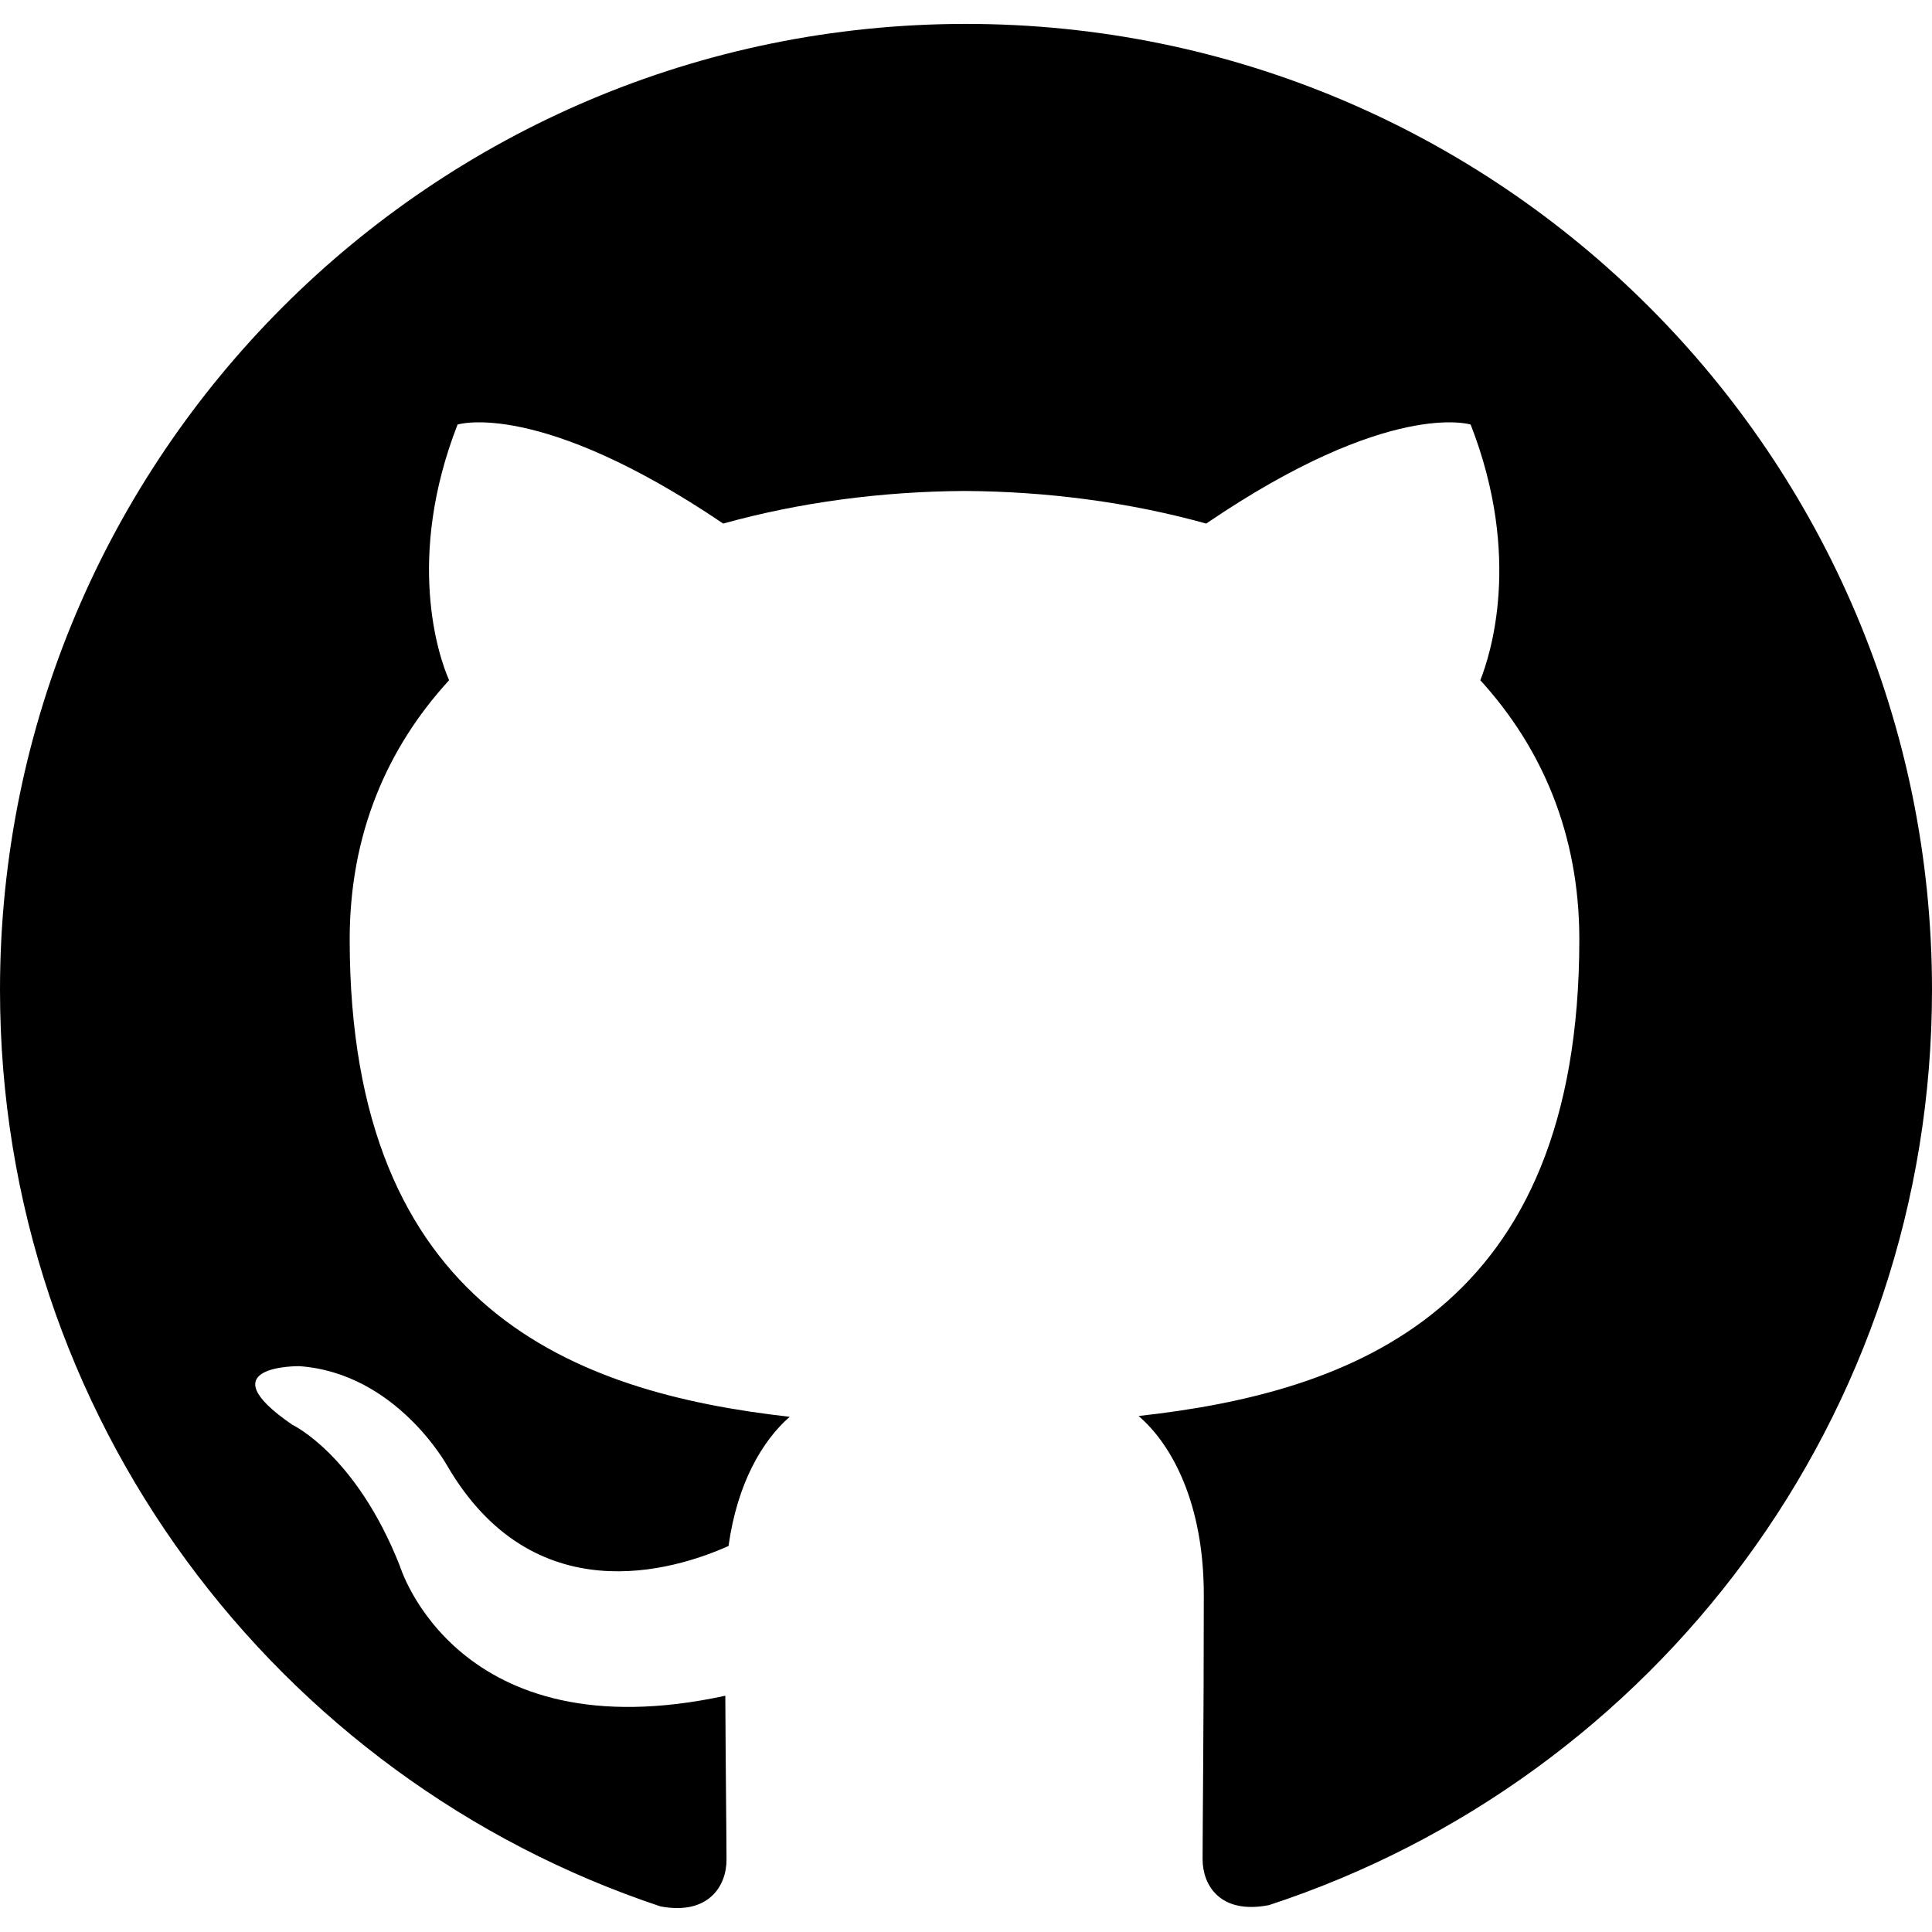
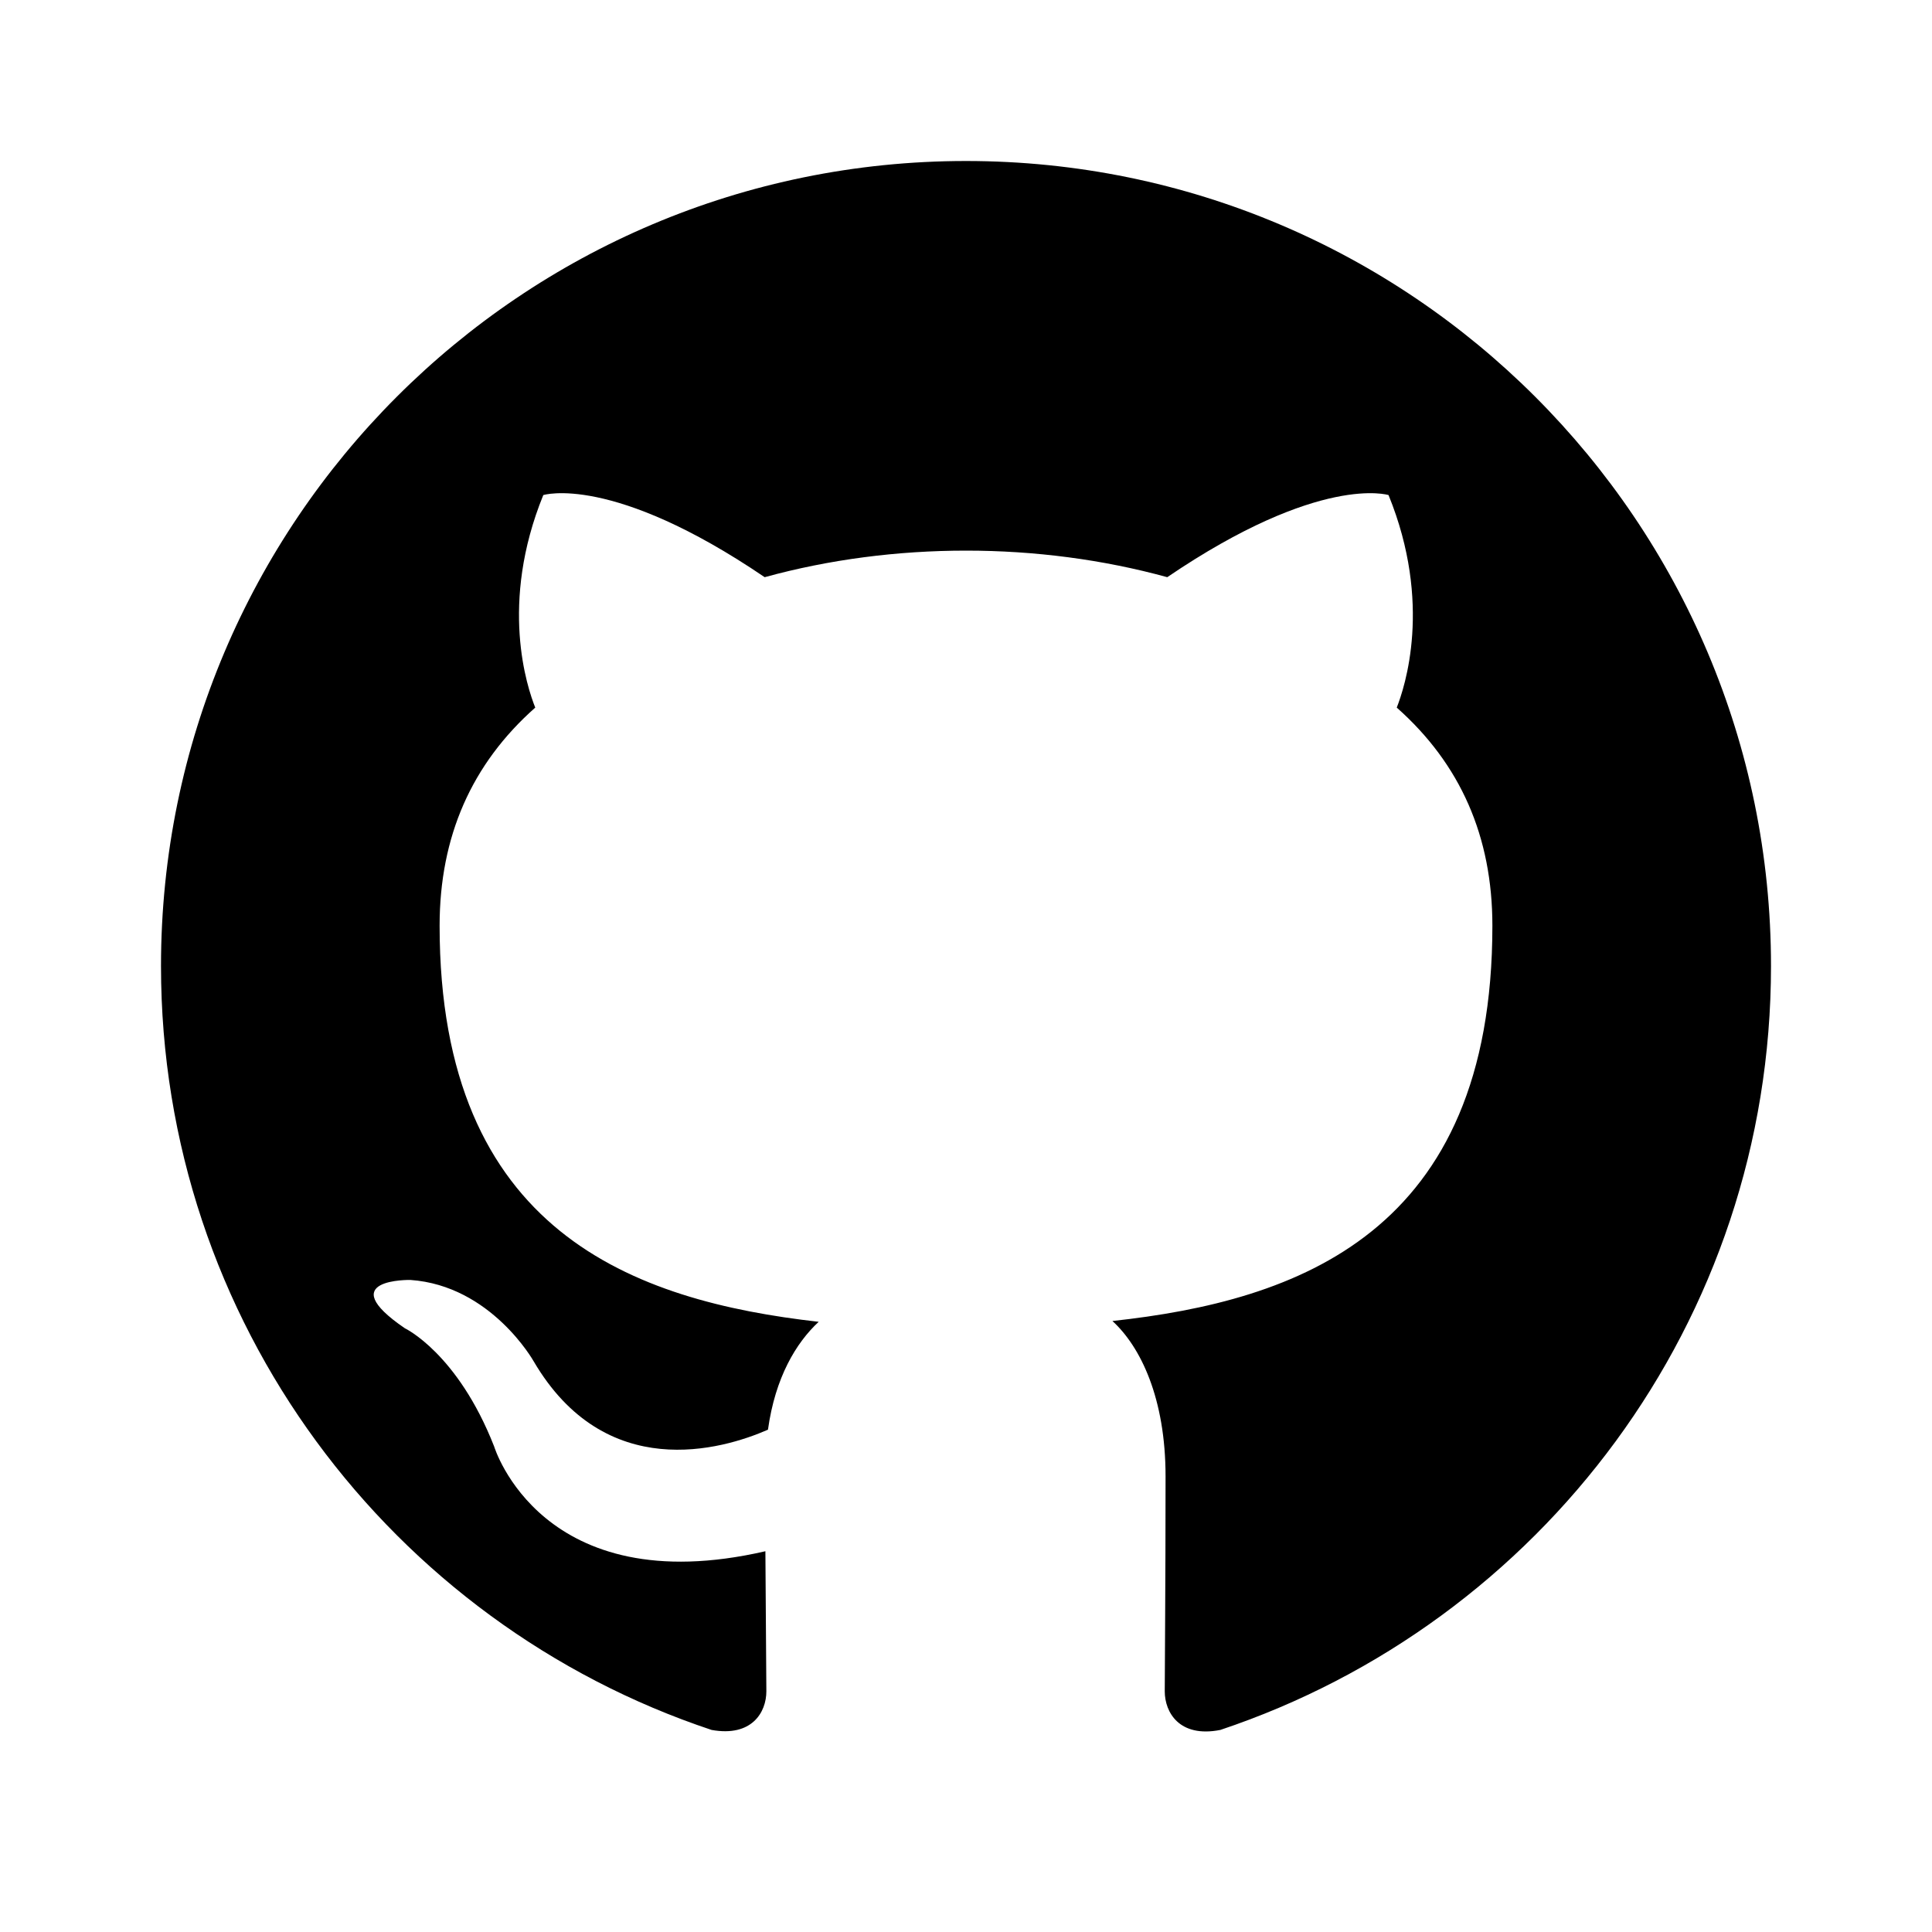
- <svg xmlns="http://www.w3.org/2000/svg" role="img" viewBox="0 0 24 24">
-   <path d="M12 .297c-6.63 0-12 5.373-12 12 0 5.303 3.438 9.8 8.205 11.385.6.113.82-.258.82-.577 0-.285-.01-1.04-.015-2.04-3.338.724-4.042-1.61-4.042-1.61C4.422 18.07 3.633 17.7 3.633 17.7c-1.087-.744.084-.729.084-.729 1.205.084 1.838 1.236 1.838 1.236 1.07 1.835 2.809 1.305 3.495.998.108-.776.417-1.305.76-1.605-2.665-.3-5.466-1.332-5.466-5.93 0-1.31.465-2.38 1.235-3.22-.135-.303-.54-1.523.105-3.176 0 0 1.005-.322 3.3 1.23.96-.267 1.98-.399 3-.405 1.02.006 2.04.138 3 .405 2.28-1.552 3.285-1.23 3.285-1.23.645 1.653.24 2.873.12 3.176.765.84 1.23 1.91 1.23 3.22 0 4.61-2.805 5.625-5.475 5.92.42.36.81 1.096.81 2.22 0 1.606-.015 2.896-.015 3.286 0 .315.21.69.825.57C20.565 22.092 24 17.592 24 12.297c0-6.627-5.373-12-12-12" />
+ <svg xmlns="http://www.w3.org/2000/svg" width="24" height="24" viewBox="0 0 24 24" fill="none">
+   <path d="M12 2C6.477 2 2 6.477 2 12C2 16.418 4.865 20.166 8.84 21.49C9.34 21.58 9.52 21.27 9.52 21.01C9.52 20.77 9.512 20.08 9.508 19.27C6.726 19.91 6.139 17.97 6.139 17.97C5.685 16.81 5.029 16.5 5.029 16.5C4.121 15.88 5.098 15.9 5.098 15.9C6.101 15.97 6.629 16.91 6.629 16.91C7.521 18.43 8.969 18.01 9.54 17.76C9.63 17.11 9.89 16.68 10.17 16.42C7.879 16.16 5.461 15.31 5.461 11.5C5.461 10.39 5.859 9.49 6.649 8.79C6.549 8.54 6.199 7.5 6.749 6.15C6.749 6.15 7.6 5.88 9.499 7.17C10.299 6.95 11.149 6.84 12.001 6.84C12.85 6.84 13.7 6.95 14.5 7.17C16.399 5.88 17.249 6.15 17.249 6.15C17.799 7.5 17.449 8.54 17.351 8.79C18.141 9.49 18.539 10.39 18.539 11.5C18.539 15.32 16.119 16.16 13.819 16.41C14.169 16.73 14.479 17.37 14.479 18.34C14.479 19.73 14.469 20.68 14.469 21.01C14.469 21.27 14.649 21.59 15.159 21.49C19.137 20.16 22 16.42 22 12C22 6.477 17.523 2 12 2Z" fill="currentColor" />
</svg>
